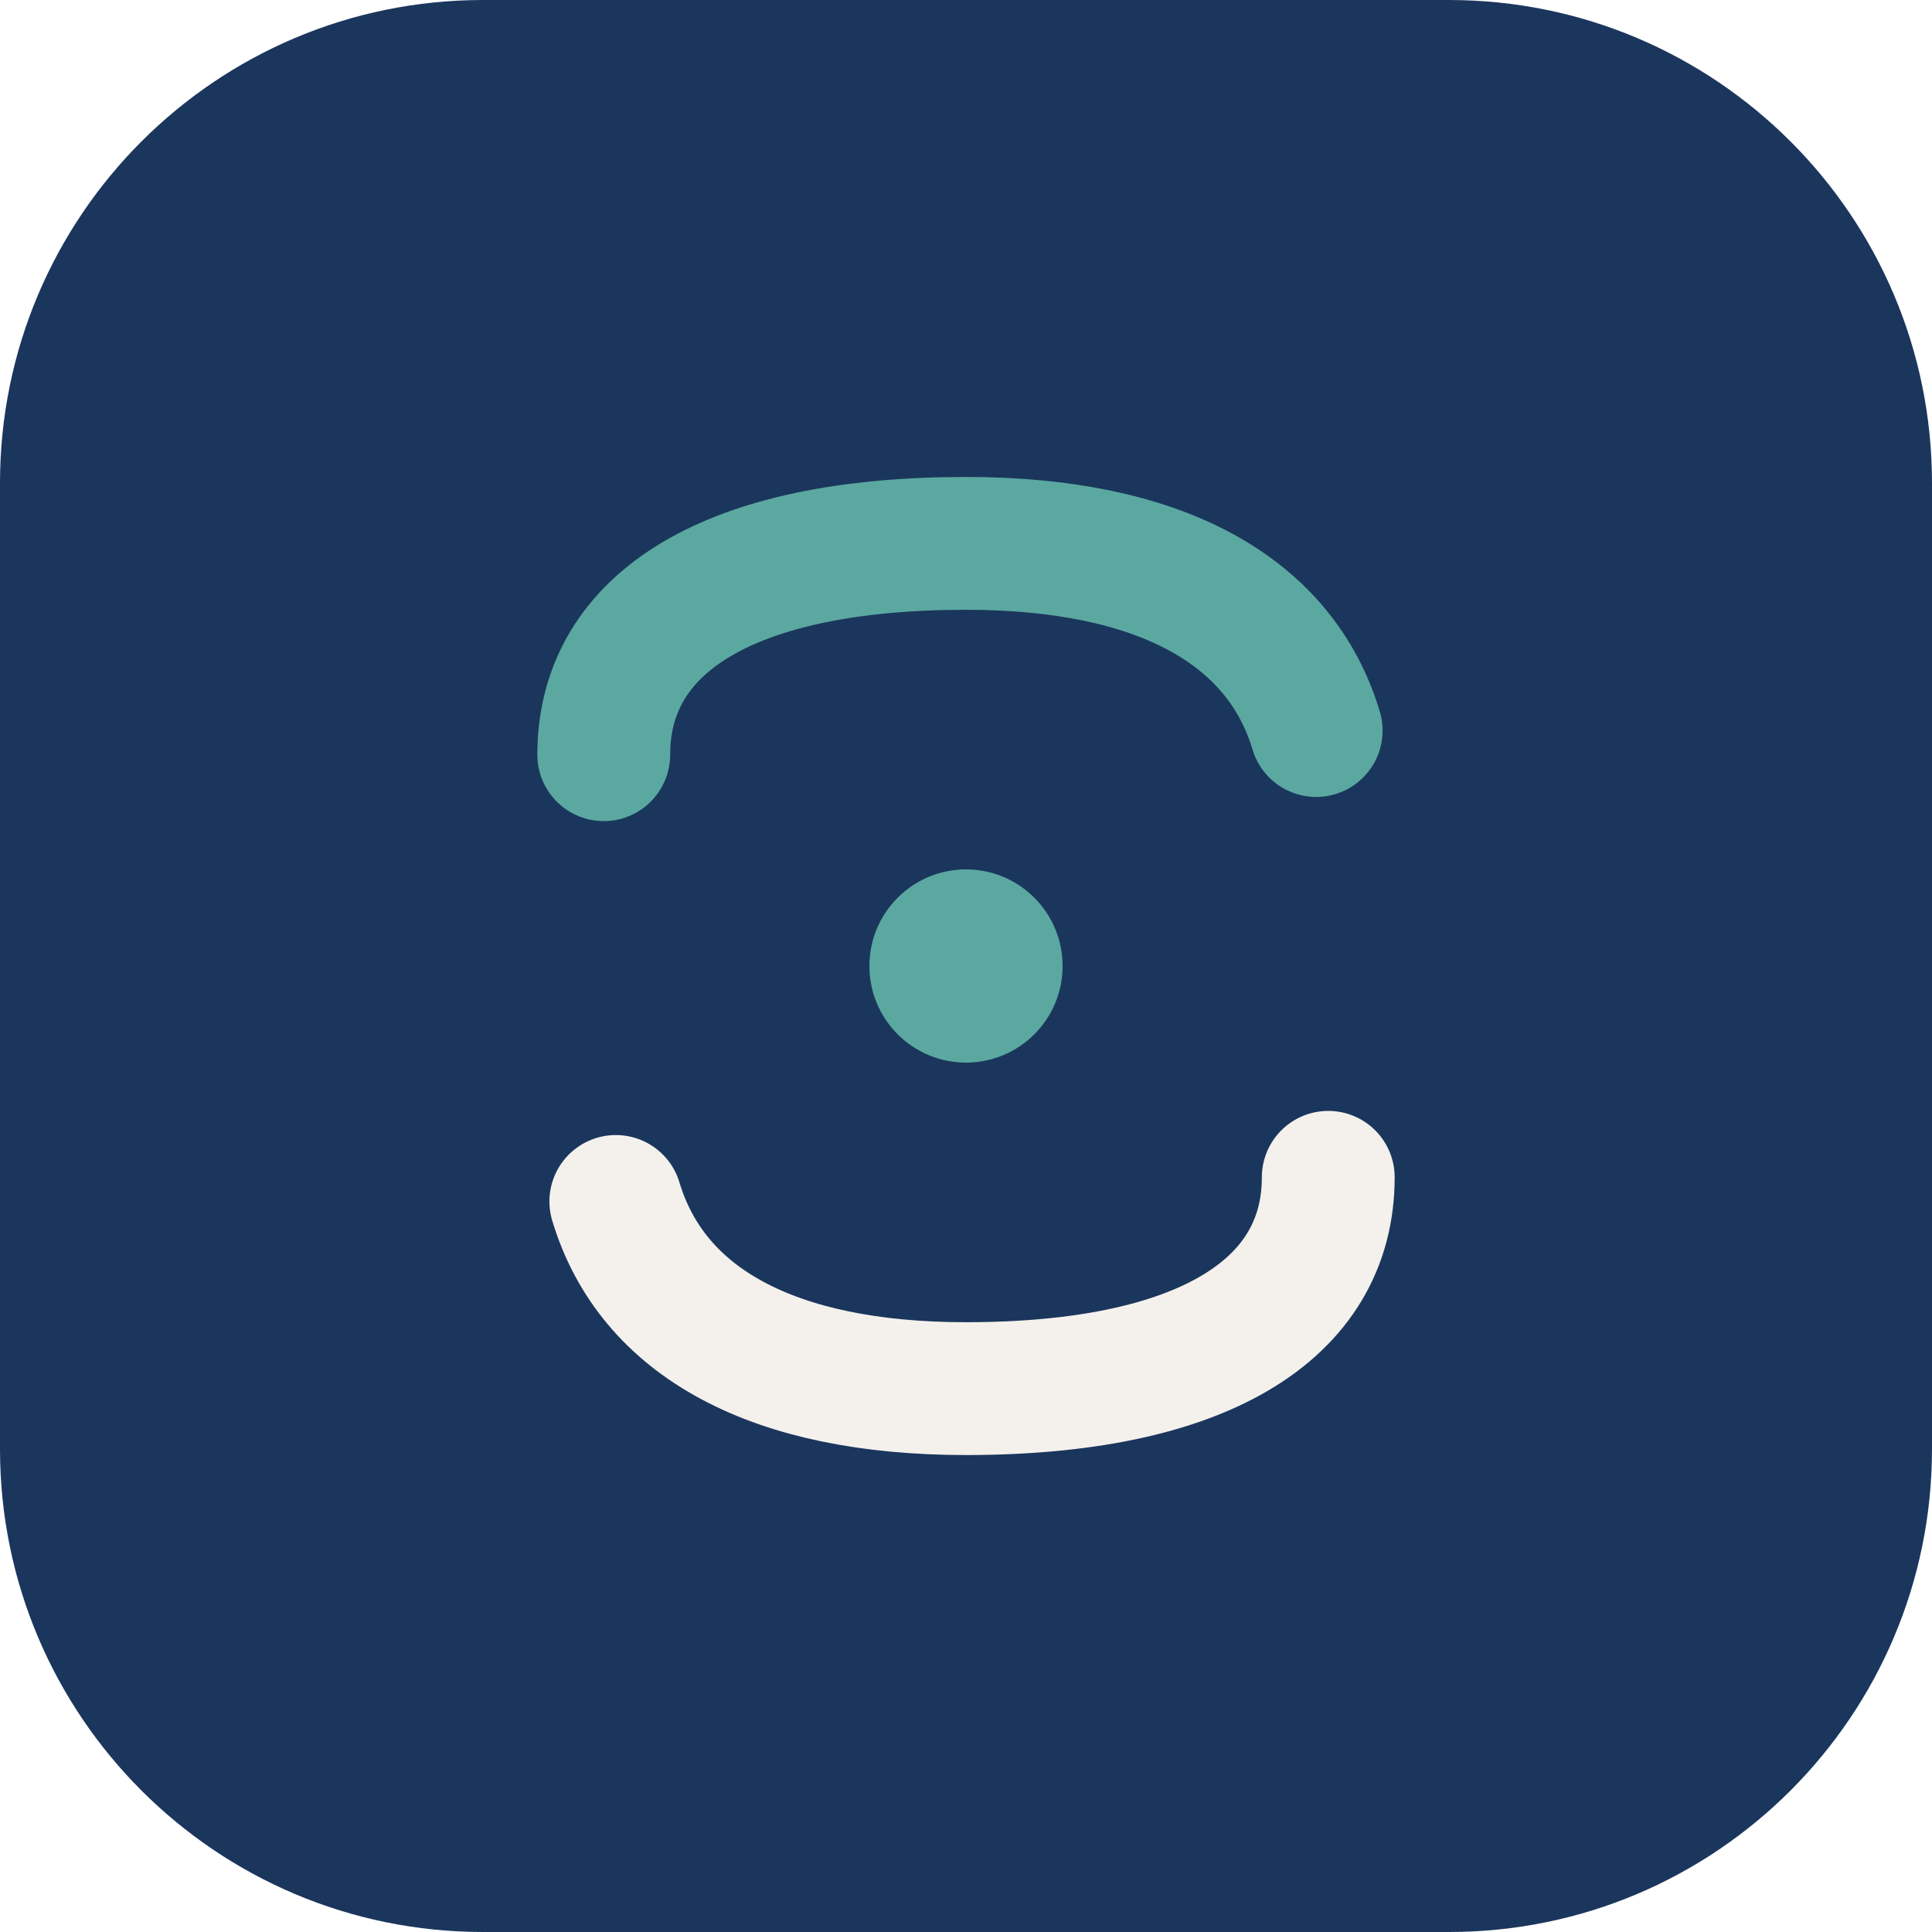
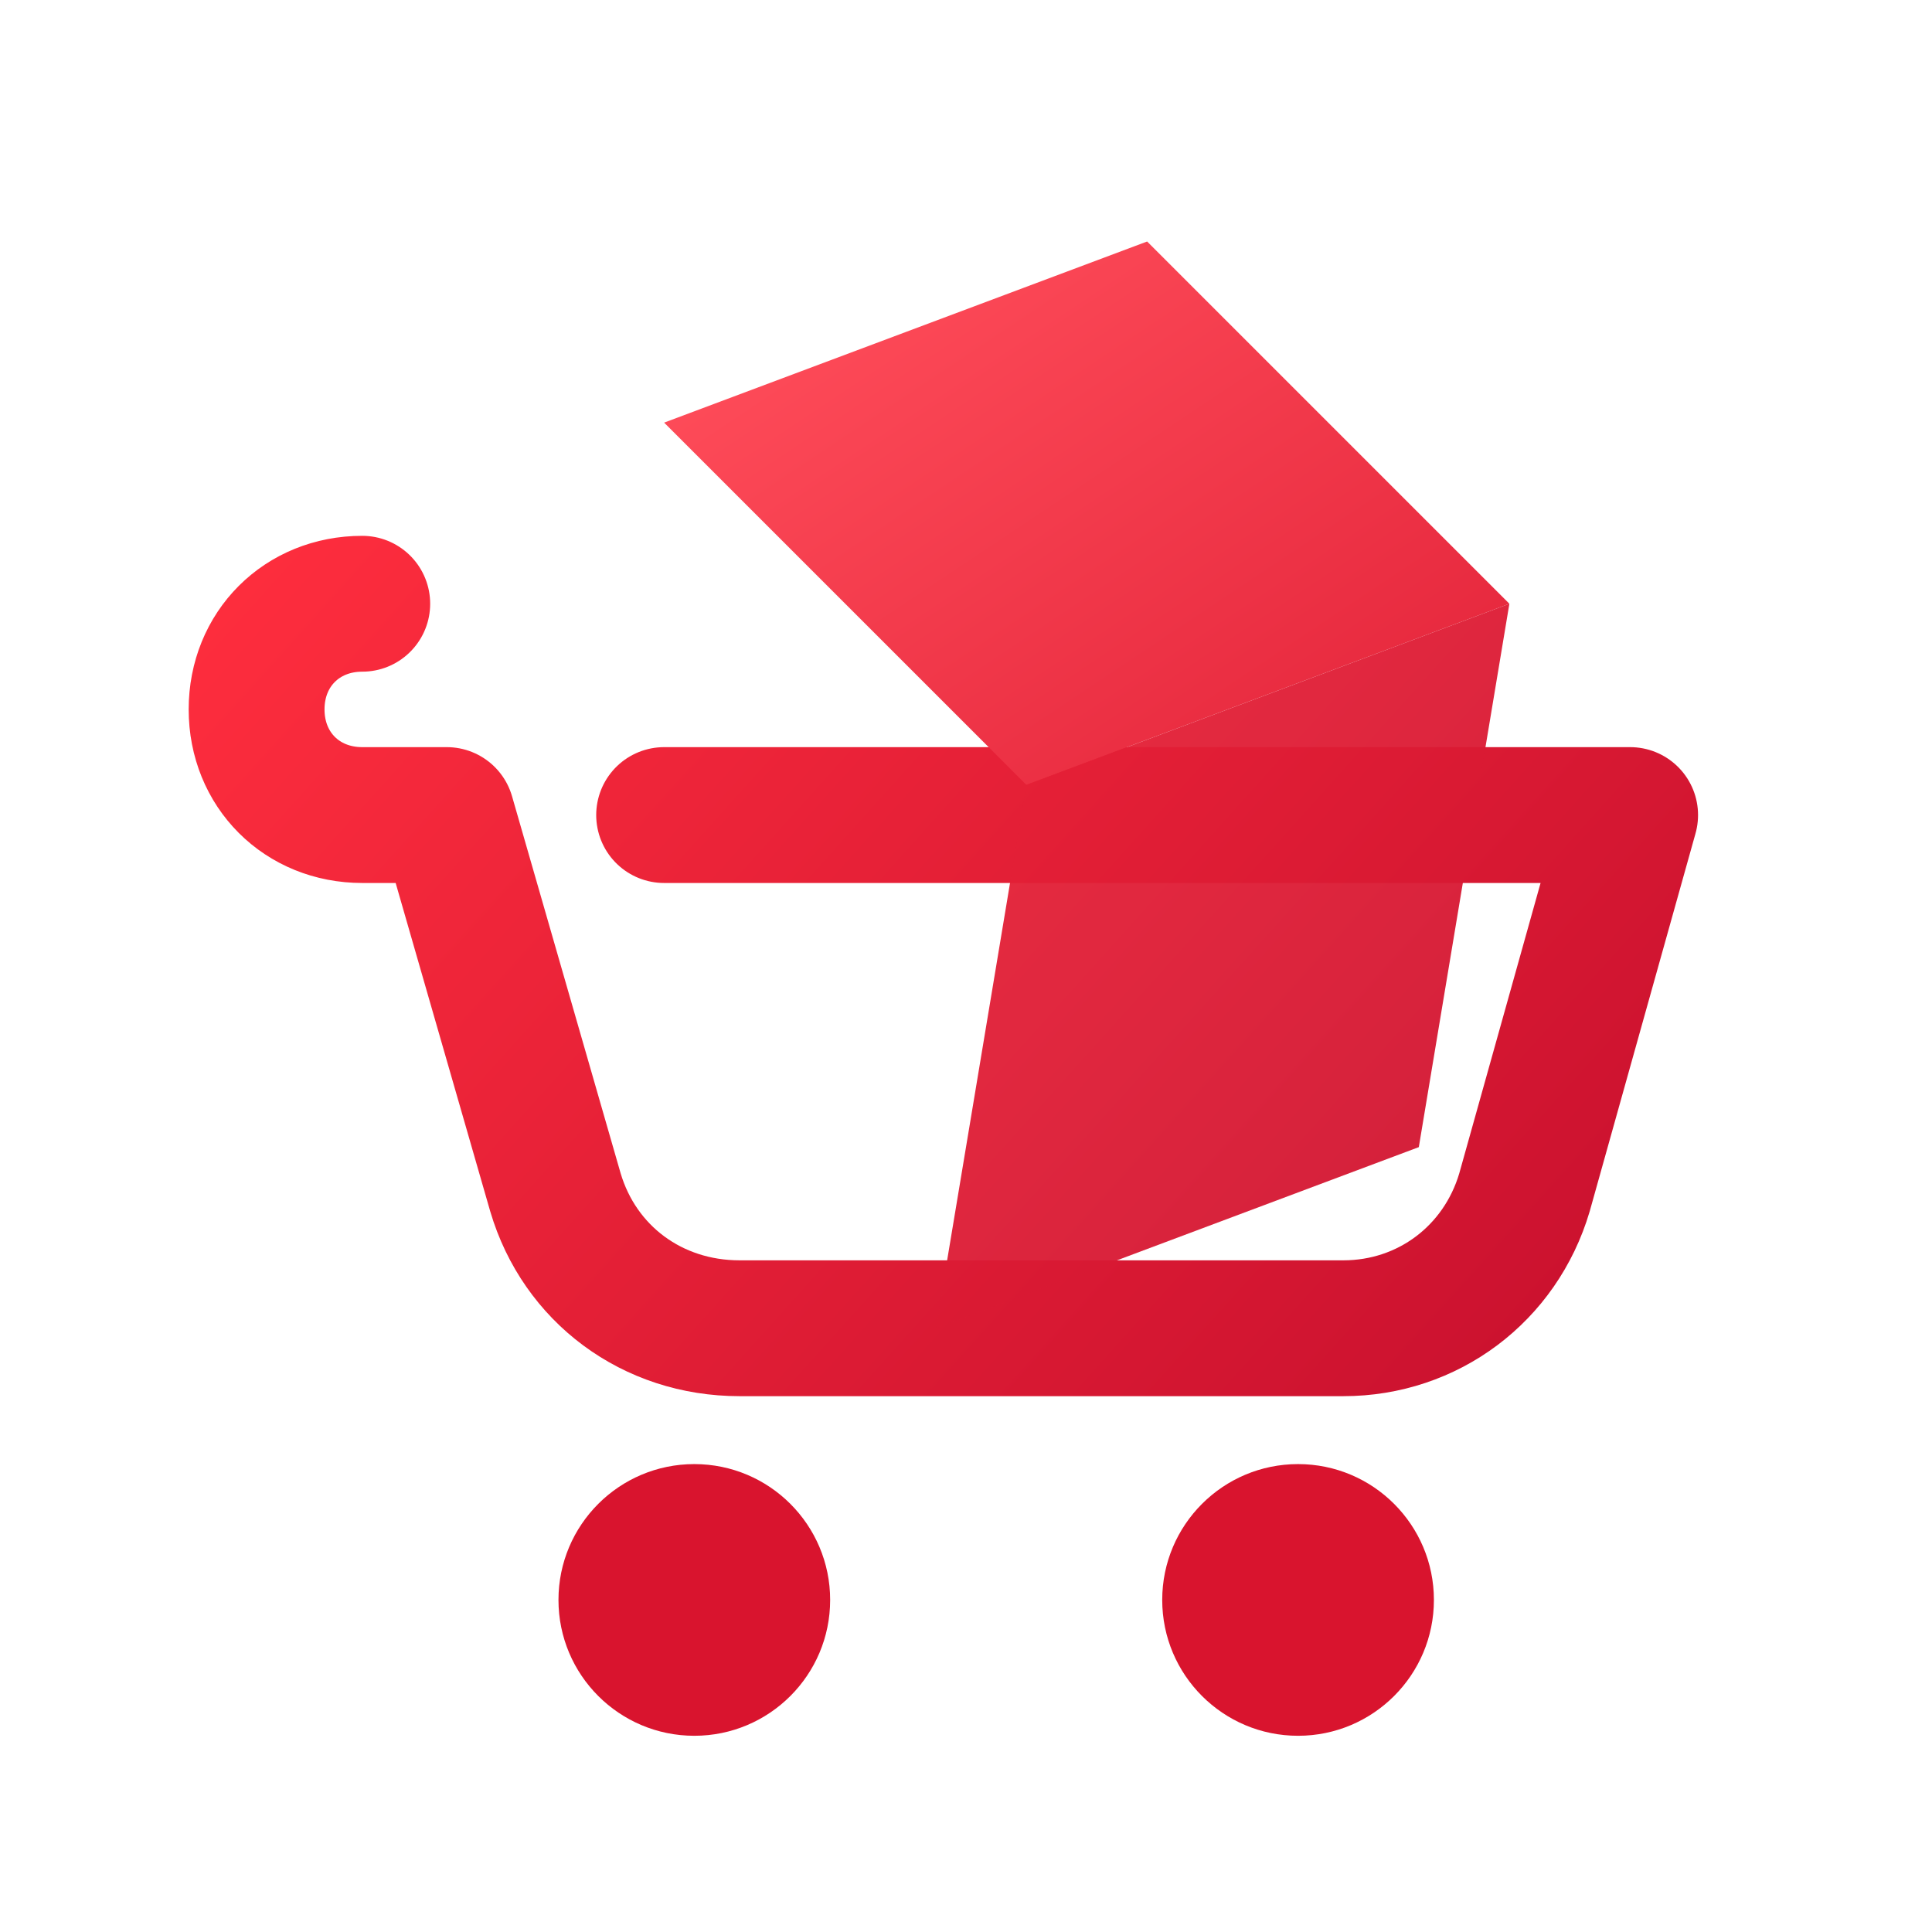
- <svg xmlns="http://www.w3.org/2000/svg" viewBox="0 0 32 32" fill="none">
-   <rect width="32" height="32" rx="8" fill="#1B365D" />
-   <path d="M10 12.5c0-2.2 2.1-3.5 6-3.5 3.2 0 5.2 1.1 5.8 3.1" stroke="#5BA8A0" stroke-width="2.2" stroke-linecap="round" />
-   <path d="M22 19.5c0 2.2-2.1 3.5-6 3.5-3.2 0-5.2-1.1-5.8-3.1" stroke="#F4F1EC" stroke-width="2.2" stroke-linecap="round" />
-   <circle cx="16" cy="16" r="1.6" fill="#5BA8A0" />
+ <svg xmlns="http://www.w3.org/2000/svg" viewBox="0 0 64 64" fill="none">
+   <defs>
+     <linearGradient id="cartGrad1" x1="12" y1="12" x2="52" y2="48" gradientUnits="userSpaceOnUse">
+       <stop stop-color="#FF2E3E" />
+       <stop offset="1" stop-color="#C8102E" />
+     </linearGradient>
+     <linearGradient id="cartGrad2" x1="28" y1="8" x2="48" y2="38" gradientUnits="userSpaceOnUse">
+       <stop stop-color="#FF4D5A" />
+       <stop offset="1" stop-color="#D9142E" />
+     </linearGradient>
+   </defs>
+   <path d="M12 20C10 20 8.5 21.5 8.5 23.5C8.5 25.5 10 27 12 27L14.8 27L18.4 39.5C19.2 42.2 21.6 44 24.5 44L44.5 44C47.3 44 49.7 42.2 50.5 39.5L54 27L22 27" stroke="url(#cartGrad1)" stroke-width="4.5" stroke-linecap="round" stroke-linejoin="round" />
+   <path d="M22 14L38 8L50 20L34 26Z" fill="url(#cartGrad2)" />
+   <path d="M34 26L50 20L47 38L31 44Z" fill="url(#cartGrad1)" opacity="0.95" />
+   <circle cx="23" cy="53" r="4.5" fill="#D9142E" />
+   <circle cx="43" cy="53" r="4.5" fill="#D9142E" />
</svg>
